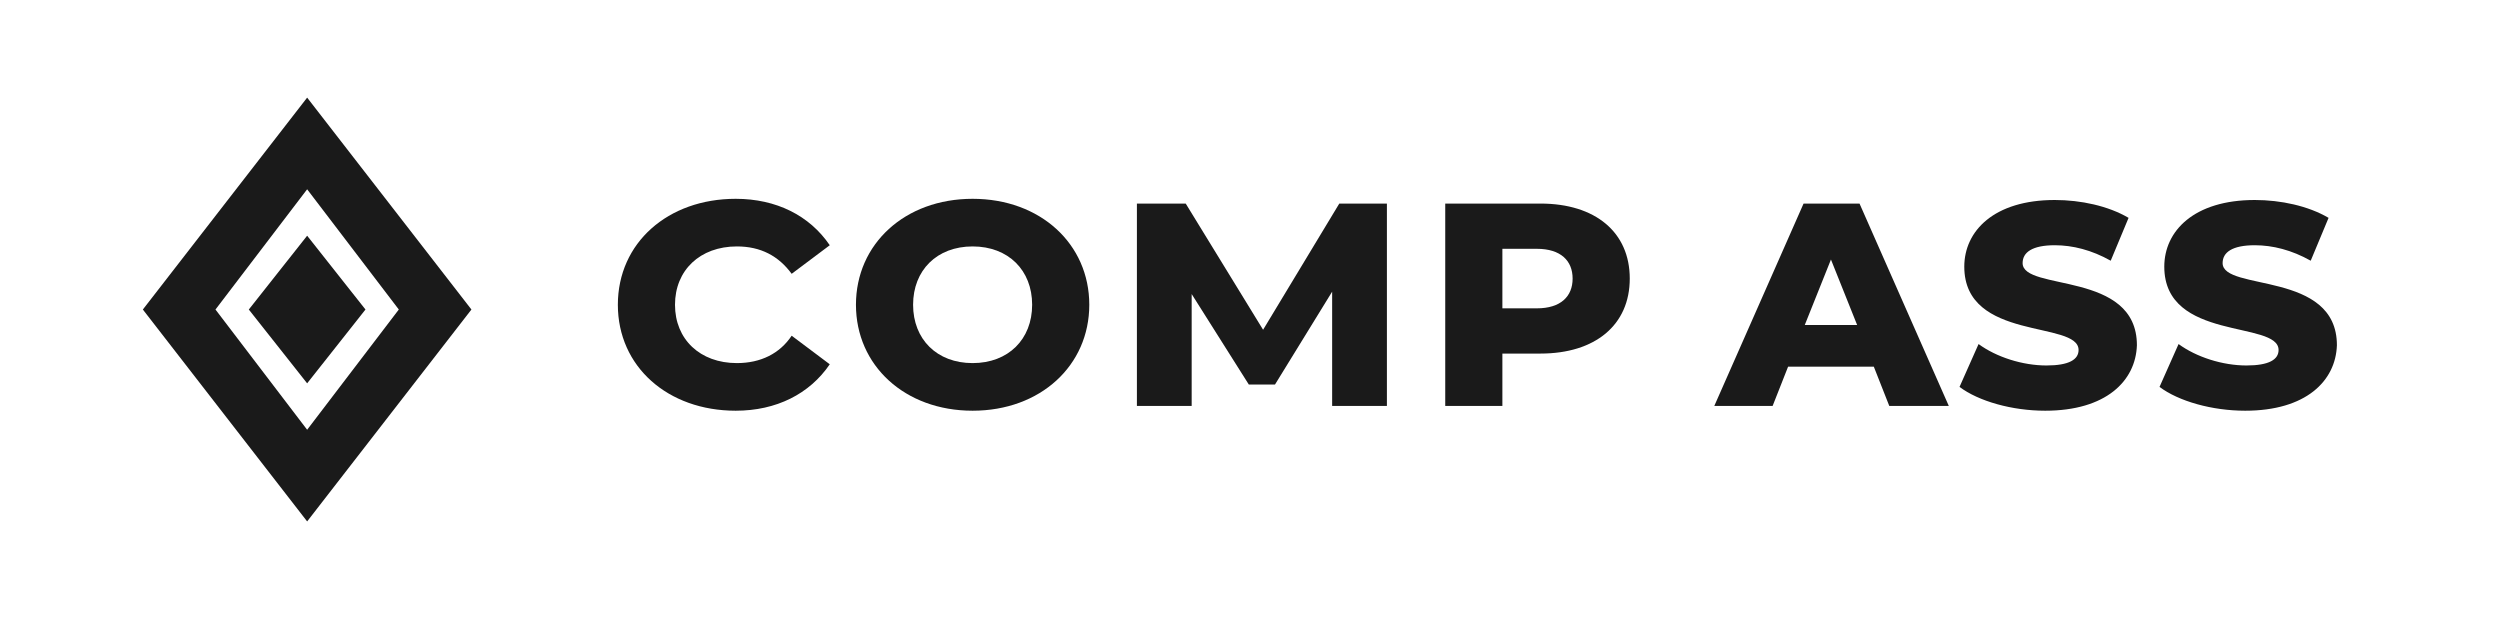
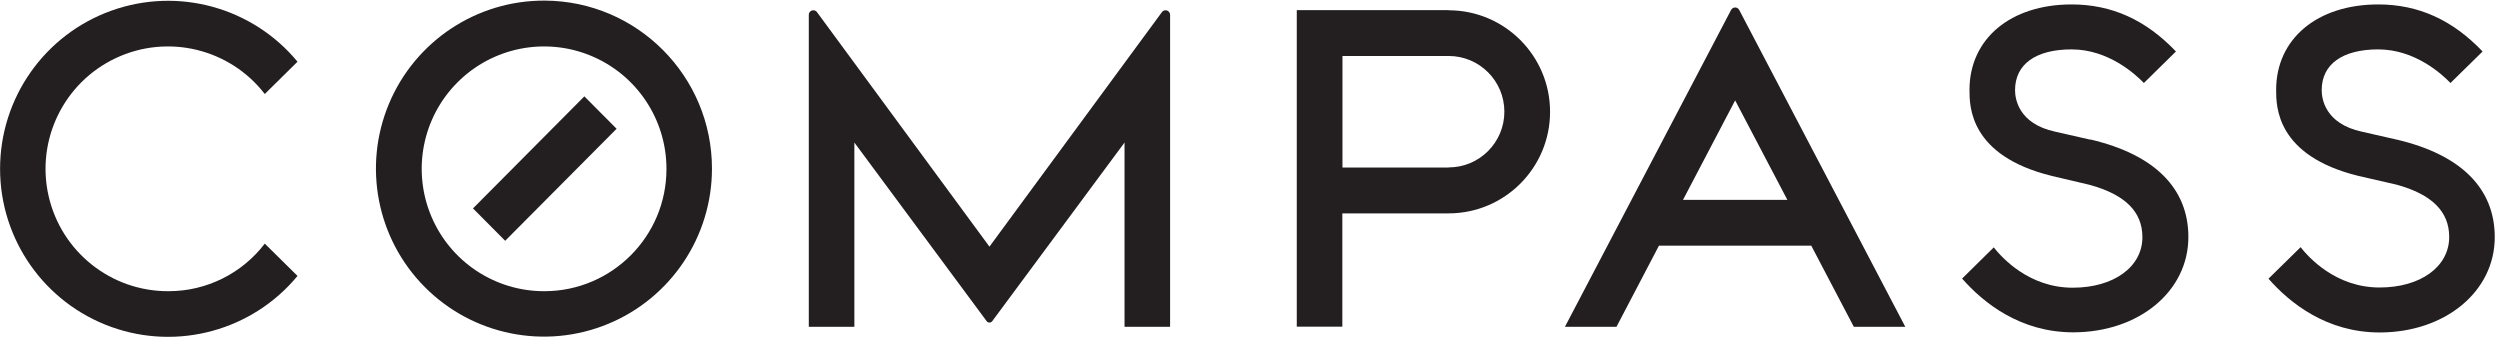
- <svg xmlns="http://www.w3.org/2000/svg" viewBox="0 0 210 52" role="img" aria-labelledby="title">
-   <rect width="210" height="52" fill="none" />
-   <g fill="#1a1a1a">
-     <path d="M25.8 8.2 39.6 26 25.8 43.8 12 26 25.8 8.2Zm0 7.7L18.1 26l7.7 10.1L33.5 26l-7.7-10.1Z" />
-     <path d="M25.8 19.8 30.7 26l-4.9 6.2-4.9-6.2 4.9-6.2Z" />
-     <path d="M61.8 34.5c-5.7 0-9.9-3.7-9.9-8.9s4.2-8.9 9.9-8.9c3.4 0 6.2 1.4 7.9 3.9l-3.2 2.4c-1.1-1.5-2.6-2.3-4.6-2.3-3.1 0-5.2 2-5.2 4.9s2.1 4.9 5.2 4.9c2 0 3.6-.8 4.6-2.3l3.2 2.4c-1.7 2.5-4.5 3.9-7.9 3.9Z" />
-     <path d="M81.7 34.5c-5.7 0-9.8-3.8-9.8-8.9s4.1-8.9 9.8-8.9 9.8 3.8 9.8 8.9-4.1 8.9-9.8 8.9Zm0-4c3 0 5-2 5-4.9s-2-4.9-5-4.9-5 2-5 4.9 2 4.9 5 4.9Z" />
-     <path d="M116.5 17.1v17h-4.6v-9.6l-4.8 7.8h-2.2l-4.8-7.6v9.4h-4.6v-17h4.1l6.5 10.6 6.4-10.6h4Z" />
-     <path d="M129.4 17.1c4.6 0 7.5 2.4 7.5 6.3s-2.9 6.3-7.5 6.3h-3.2v4.4h-4.8v-17h8Zm-.3 8.8c2 0 3-1 3-2.5s-1-2.5-3-2.5h-2.9v5h2.9Z" />
-     <path d="m150.2 30.8-1.3 3.3h-4.9l7.5-17h4.7l7.5 17h-5l-1.3-3.3h-7.2Zm3.6-9-2.2 5.5h4.4l-2.2-5.5Z" />
-     <path d="M171.8 34.5c-2.8 0-5.6-.8-7.2-2l1.6-3.6c1.5 1.1 3.7 1.8 5.7 1.8 1.9 0 2.7-.5 2.7-1.3 0-2.5-9.6-.7-9.6-7 0-3 2.5-5.6 7.6-5.6 2.2 0 4.5.5 6.2 1.5l-1.5 3.6c-1.6-.9-3.2-1.3-4.7-1.3-1.9 0-2.7.6-2.7 1.5 0 2.4 9.6.6 9.6 6.9-.1 3-2.6 5.5-7.7 5.5Z" />
-     <path d="M188.6 34.5c-2.8 0-5.6-.8-7.2-2l1.6-3.6c1.5 1.1 3.7 1.8 5.7 1.8 1.9 0 2.7-.5 2.7-1.3 0-2.5-9.6-.7-9.6-7 0-3 2.5-5.6 7.6-5.6 2.2 0 4.5.5 6.2 1.5l-1.5 3.6c-1.6-.9-3.2-1.3-4.7-1.3-1.9 0-2.7.6-2.7 1.5 0 2.4 9.6.6 9.6 6.9-.1 3-2.6 5.5-7.7 5.5Z" />
+ <svg xmlns="http://www.w3.org/2000/svg" width="372px" height="51px" viewBox="0 0 372 51" version="1.1">
+   <defs />
+   <g id="Page-1" stroke="none" stroke-width="1" fill="none" fill-rule="evenodd">
+     <g id="Group" fill="#231F20" fill-rule="nonzero">
+       <path d="M81.07,43.33 C73.695,43.375 67.021,38.966 64.168,32.165 C61.315,25.364 62.845,17.514 68.045,12.283 C73.244,7.052 81.085,5.474 87.903,8.286 C94.721,11.098 99.17,17.745 99.17,25.12 C99.187,35.141 91.091,43.286 81.07,43.33 M81.07,0.09 C70.947,0.037 61.791,6.095 57.881,15.432 C53.97,24.77 56.077,35.544 63.216,42.721 C70.356,49.898 81.119,52.061 90.477,48.199 C99.835,44.337 105.94,35.213 105.94,25.09 C105.94,11.333 94.826,0.162 81.07,0.09" id="Shape" />
+       <path d="M173.42,1.53 C173.19,1.532 172.978,1.653 172.86,1.85 L147.23,36.7 L121.6,1.85 C121.48,1.65 121.263,1.528 121.03,1.53 C120.658,1.53 120.355,1.828 120.35,2.2 L120.35,48.63 L127.13,48.63 L127.13,21.21 L146.83,47.81 C146.929,47.929 147.075,47.998 147.23,47.998 C147.385,47.998 147.531,47.929 147.63,47.81 L167.33,21.21 L167.33,48.63 L174.11,48.63 L174.11,2.2 C174.107,2.02 174.033,1.848 173.904,1.722 C173.774,1.596 173.6,1.527 173.42,1.53" id="Shape" />
+       <path d="M215.56,24.93 L199.76,24.93 L199.76,8.33 L215.56,8.33 C220.138,8.33 223.85,12.042 223.85,16.62 C223.85,21.198 220.138,24.91 215.56,24.91 M215.56,1.51 L192.96,1.51 L192.96,48.61 L199.74,48.61 L199.74,31.75 L215.54,31.75 C223.885,31.75 230.65,24.985 230.65,16.64 C230.65,8.295 223.885,1.53 215.54,1.53" id="Shape" />
+       <path d="M25.09,43.33 C16.546,43.378 9.117,37.479 7.228,29.147 C5.339,20.814 9.497,12.288 17.227,8.647 C24.956,5.005 34.178,7.228 39.4,13.99 L44.27,9.18 C37.549,1.06 26.457,-1.973 16.54,1.599 C6.622,5.171 0.011,14.579 0.011,25.12 C0.011,35.661 6.622,45.069 16.54,48.641 C26.457,52.213 37.549,49.18 44.27,41.06 L39.4,36.25 C35.995,40.712 30.703,43.33 25.09,43.33" id="Shape" />
+       <path d="M311.03,20.78 L305.84,19.6 C300.26,18.4 299.84,14.6 299.84,13.41 C299.84,9.56 302.91,7.35 308.26,7.35 C313.76,7.35 317.78,11.08 319.01,12.35 L323.78,7.66 C319.3,2.96 314.23,0.66 308.26,0.66 C299.17,0.66 293.06,5.77 293.06,13.38 C293.06,15.8 293.06,23.16 305.28,26.17 L310.96,27.51 C316.23,28.96 318.79,31.51 318.79,35.29 C318.79,39.72 314.52,42.81 308.42,42.81 C301.89,42.81 297.87,38.32 296.67,36.81 L291.96,41.45 C295.17,45.11 300.65,49.45 308.49,49.45 C318.26,49.45 325.63,43.35 325.63,35.27 C325.63,28.03 320.63,23.01 311.08,20.76" id="Shape" />
+       <path d="M356.66,20.78 L351.47,19.6 C345.89,18.4 345.47,14.6 345.47,13.41 C345.47,9.56 348.54,7.35 353.89,7.35 C359.39,7.35 363.41,11.08 364.63,12.35 L369.41,7.66 C364.93,2.96 359.85,0.66 353.89,0.66 C344.8,0.66 338.69,5.77 338.69,13.38 C338.69,15.8 338.69,23.16 350.91,26.17 L356.62,27.48 C361.88,28.93 364.44,31.48 364.44,35.26 C364.44,39.69 360.18,42.78 354.08,42.78 C347.55,42.78 343.52,38.29 342.33,36.78 L337.55,41.47 C340.76,45.13 346.24,49.47 354.08,49.47 C363.85,49.47 371.22,43.37 371.22,35.29 C371.22,28.05 366.22,23.03 356.67,20.78" id="Shape" />
+       <path d="M250.43,29.74 L258.19,14.94 L265.96,29.74 L250.43,29.74 Z M258.19,1.11 C257.923,1.112 257.682,1.268 257.57,1.51 L232.86,48.63 L240.53,48.63 L246.85,36.56 L269.52,36.56 L275.85,48.63 L283.51,48.63 L258.81,1.51 C258.696,1.27 258.456,1.115 258.19,1.11 Z" id="Shape" />
+       <polygon id="Shape" points="70.38 31.01 75.17 35.83 91.75 19.16 86.95 14.34" />
+     </g>
  </g>
</svg>
